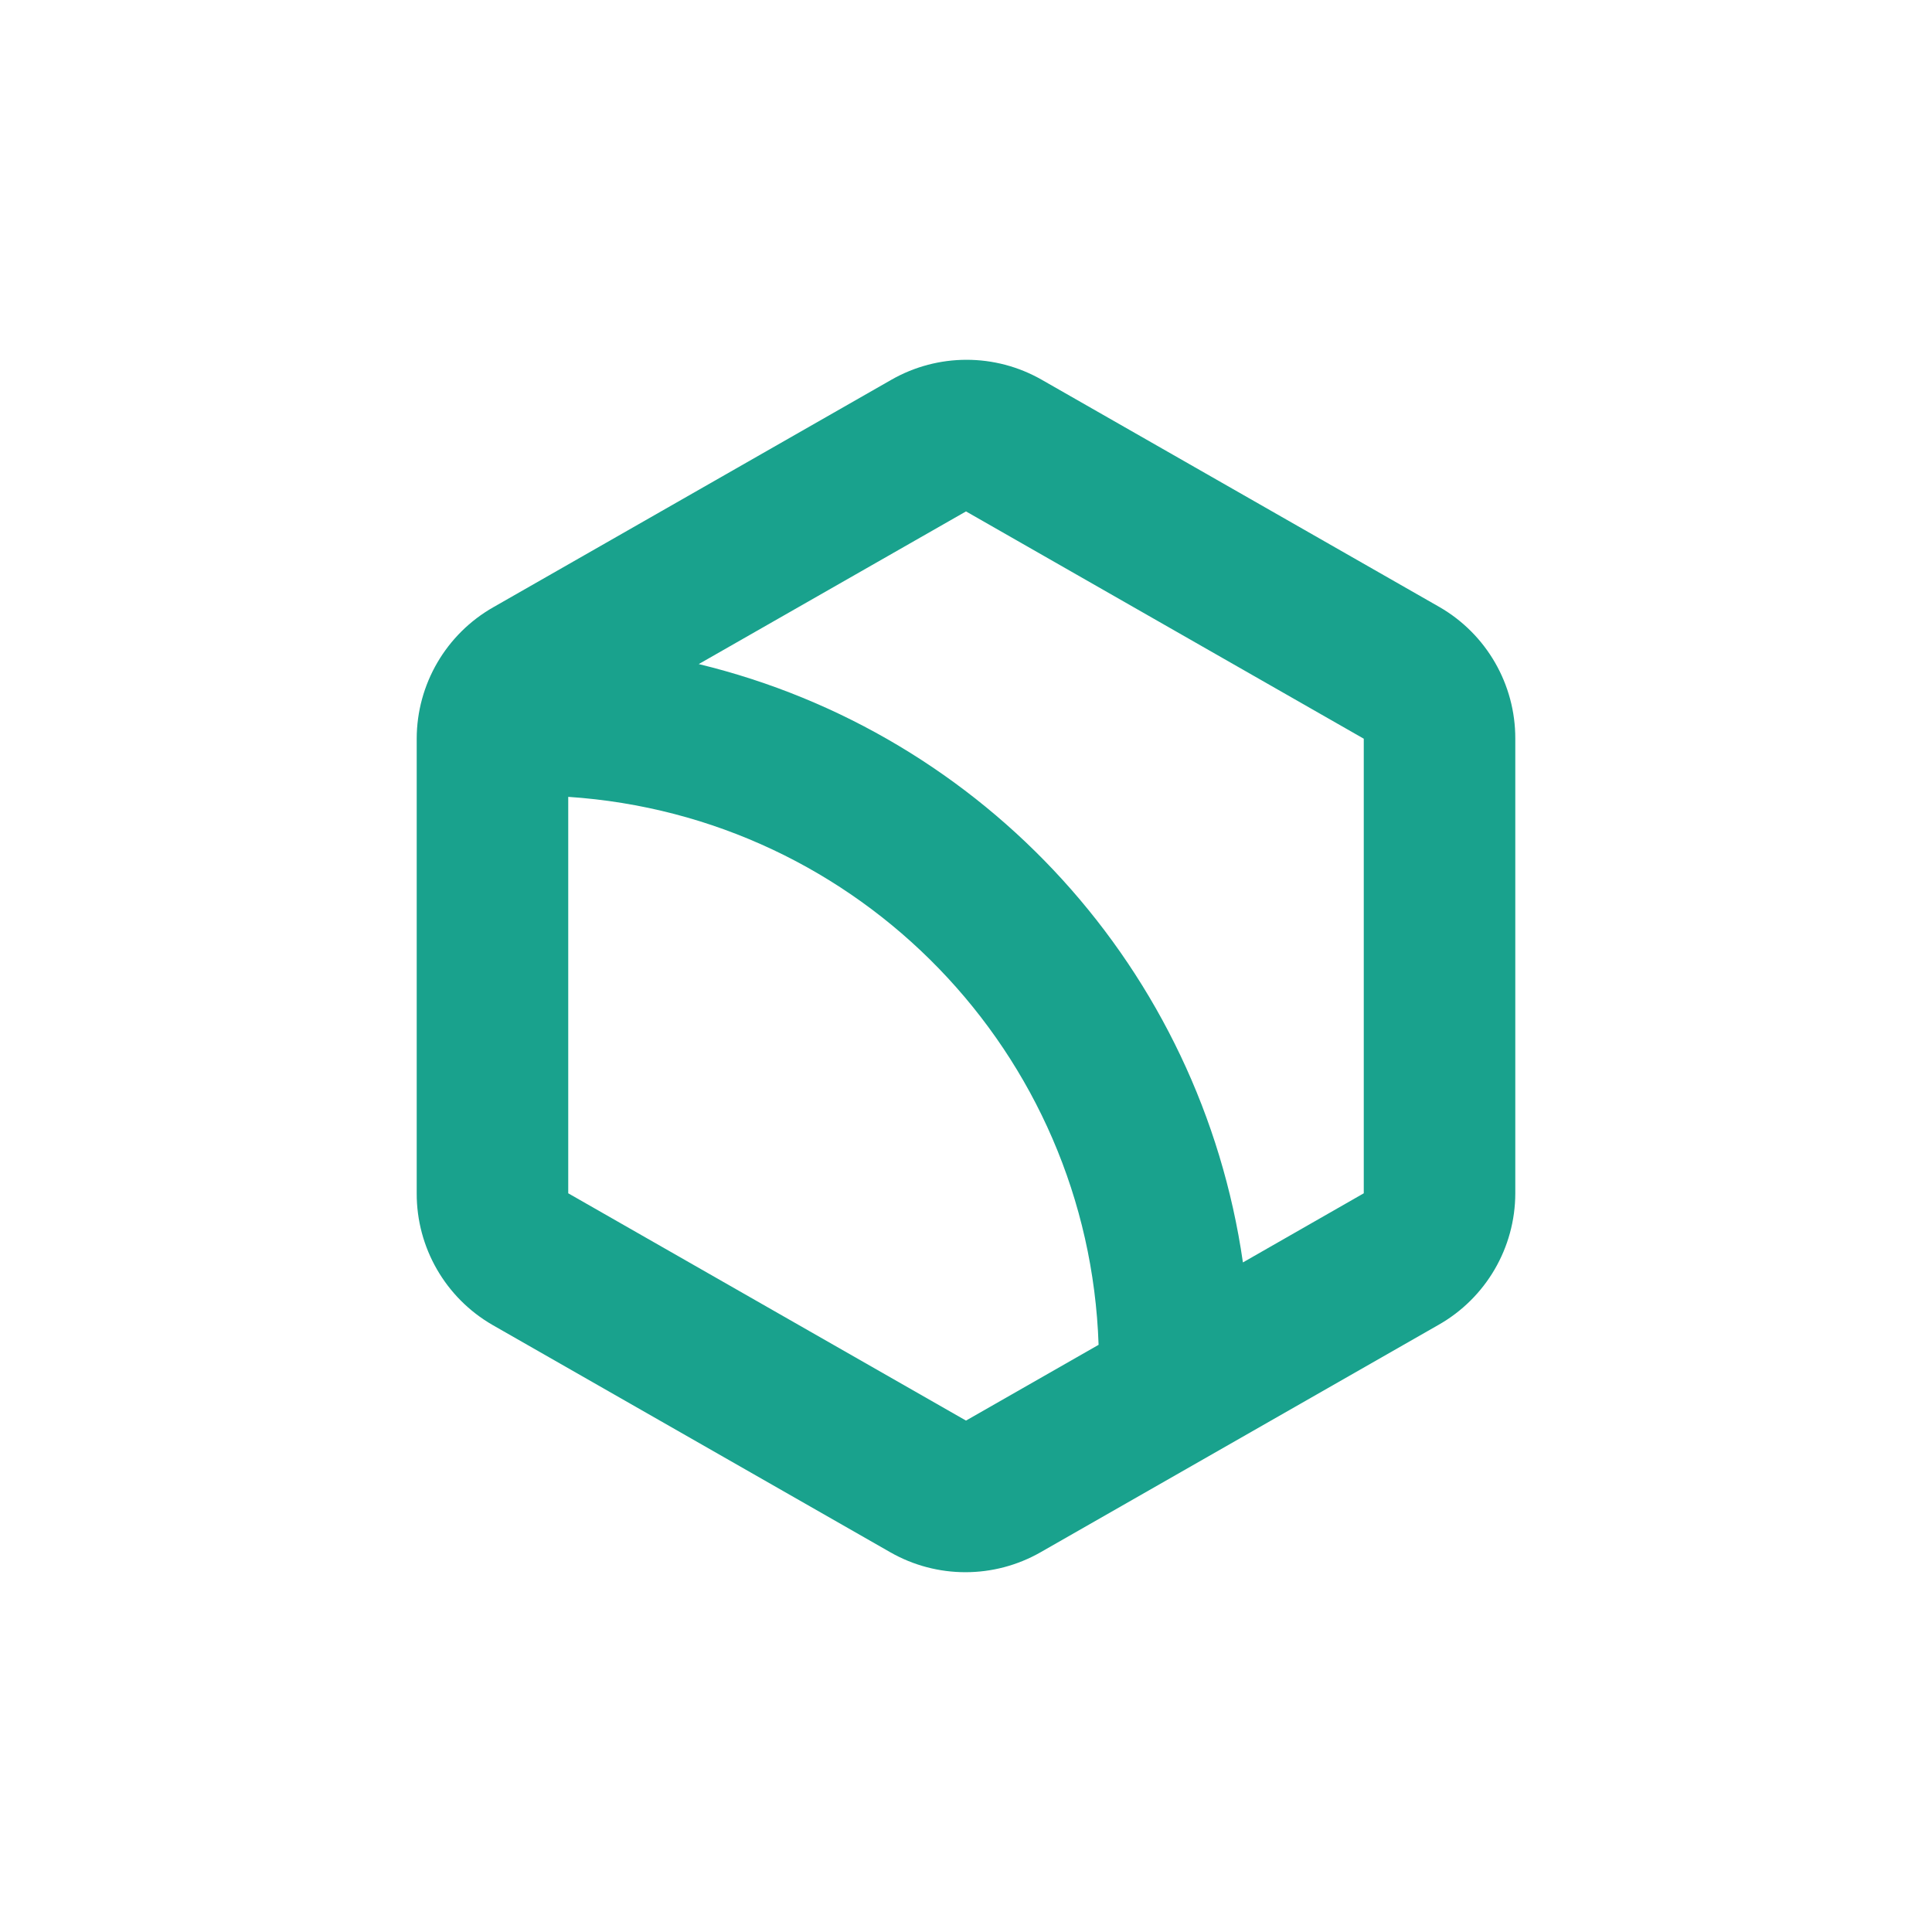
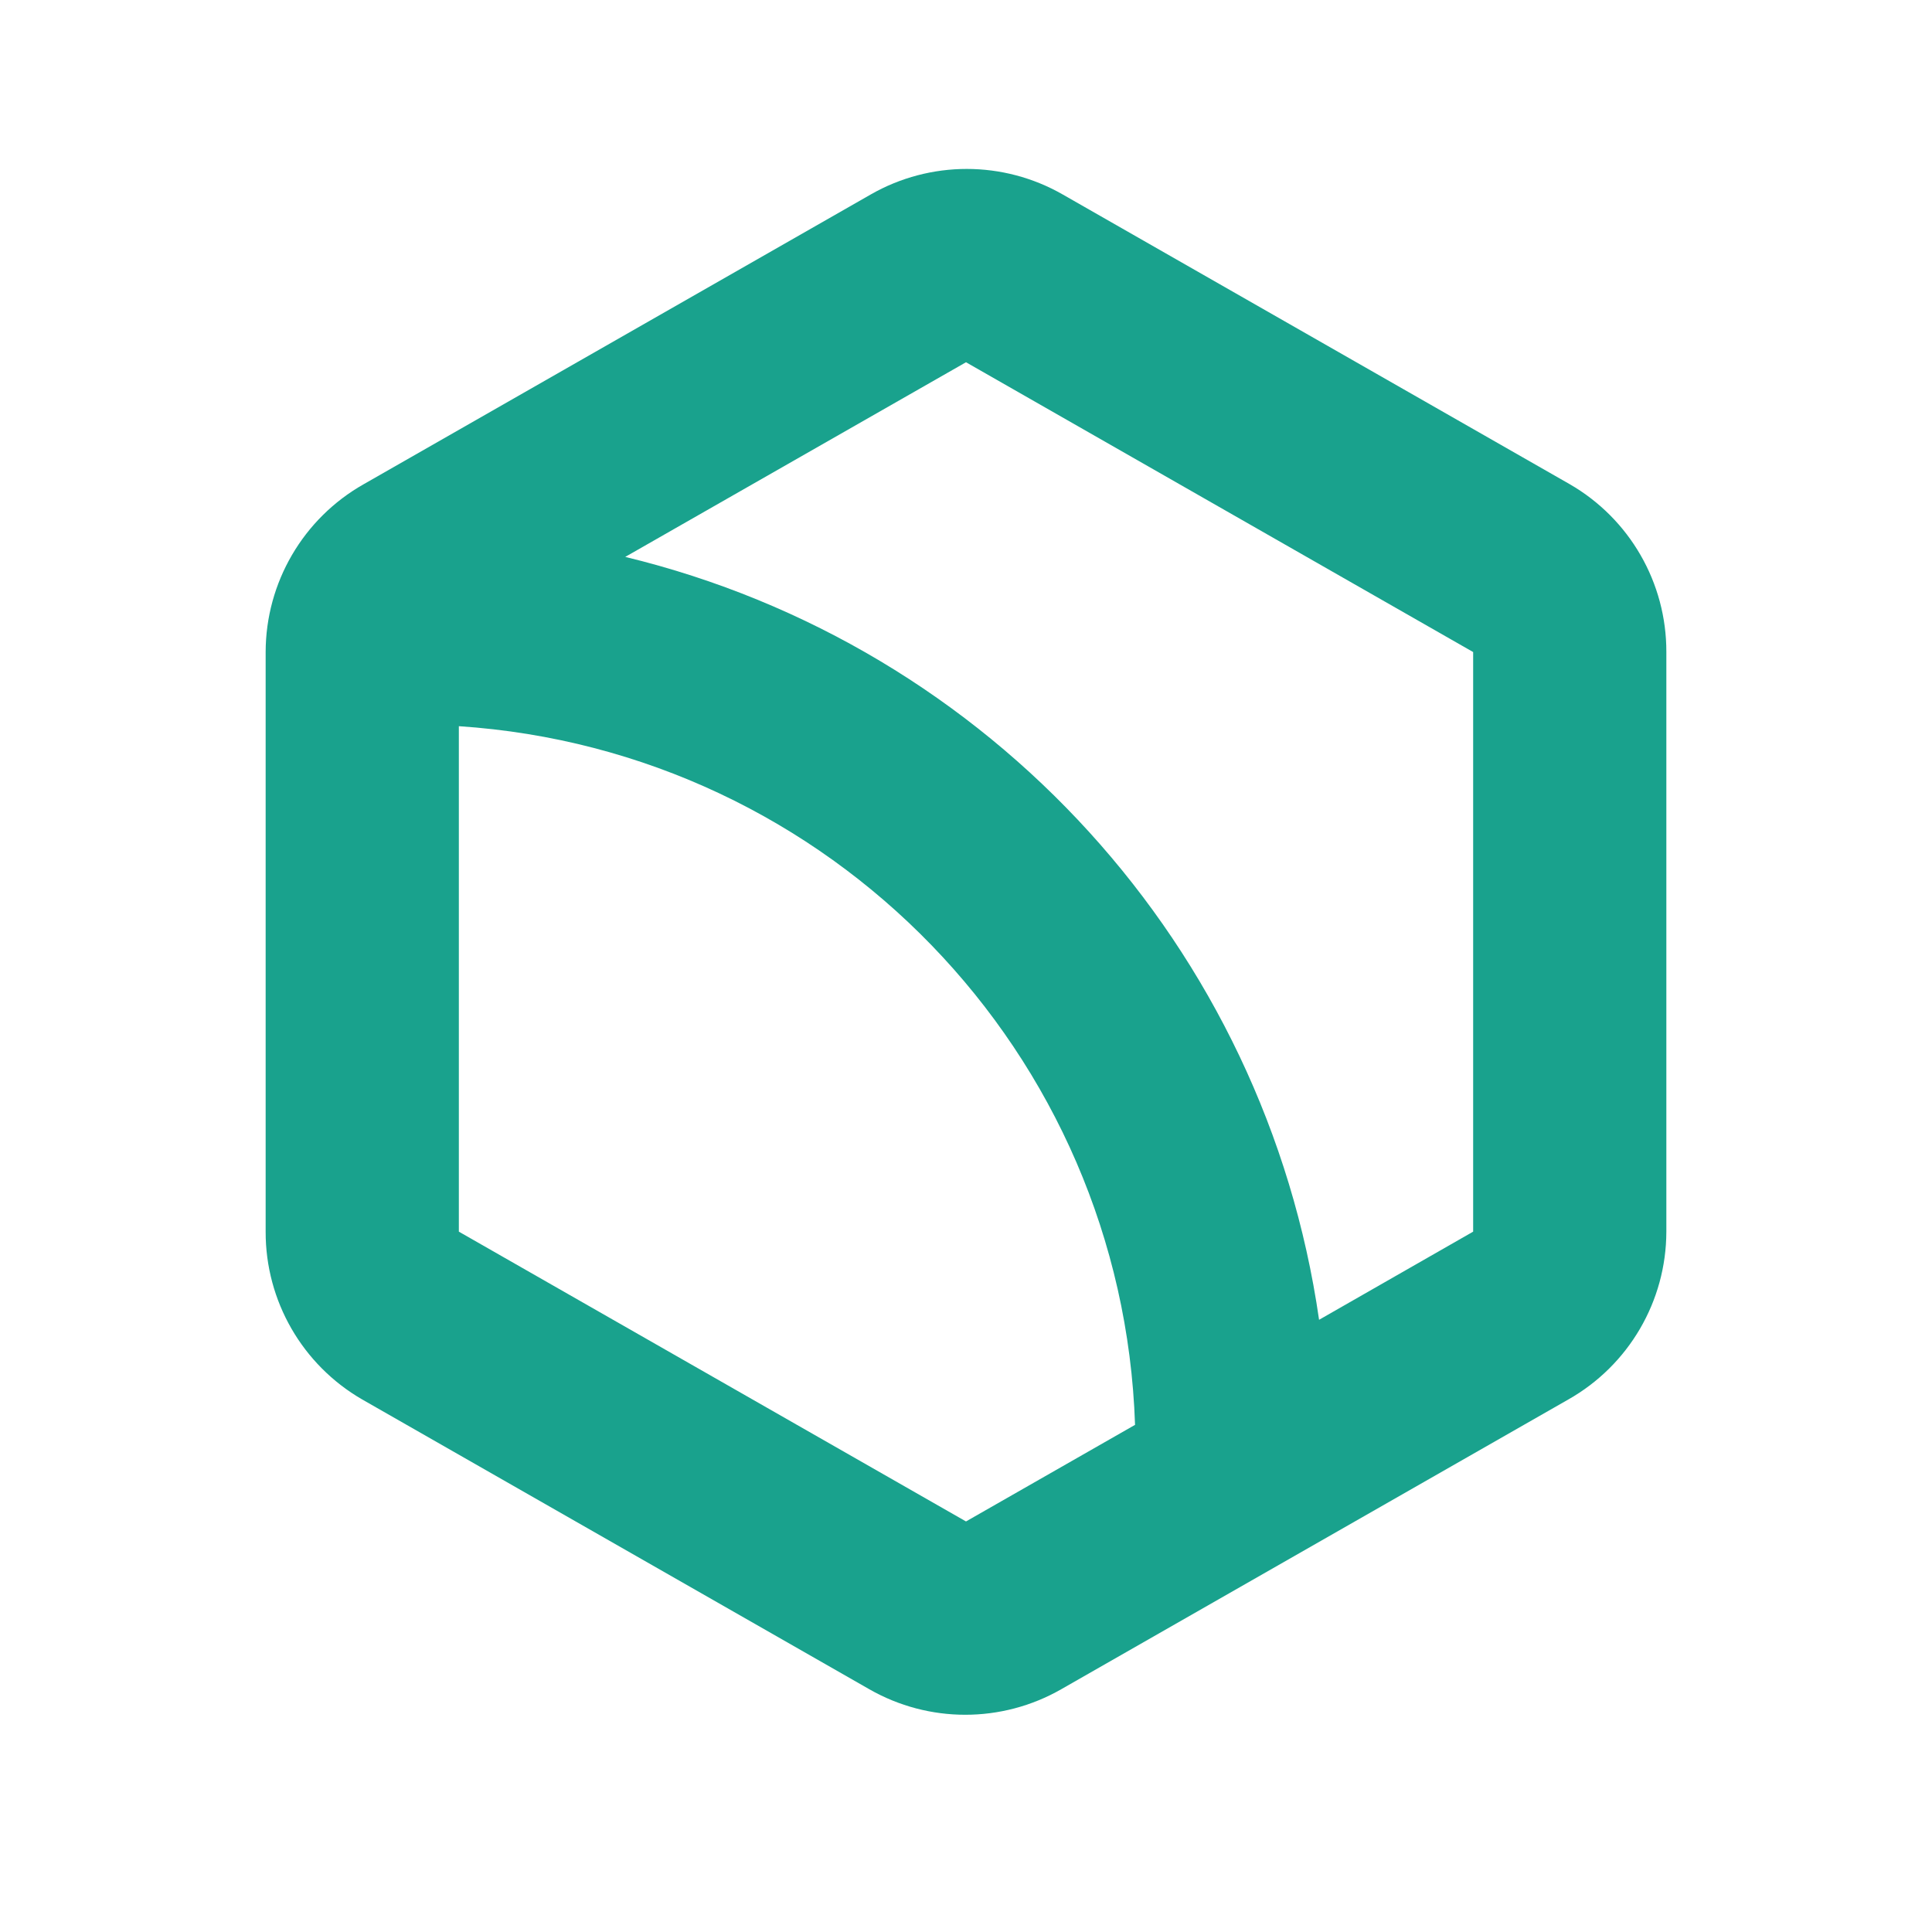
- <svg xmlns="http://www.w3.org/2000/svg" fill="#19A28D" width="200px" height="200px" viewBox="0 0 102 100">
+ <svg xmlns="http://www.w3.org/2000/svg" fill="#19A28D" width="200px" height="200px" viewBox="11 11 80 80">
  <path d="M76,31.05l-21-12a8,8,0,0,0-7.94,0l-21,12A8,8,0,0,0,22,38V62a8,8,0,0,0,4,6.95l21,12a8,8,0,0,0,7.94,0l21-12A8,8,0,0,0,80,62V38A8,8,0,0,0,76,31.05ZM51,74,30,62V41.07A30,30,0,0,1,58,70ZM72,62l-6.38,3.65A38.09,38.09,0,0,0,36.89,34.06L51,26,72,38Z" fill-rule="evenodd" />
</svg>
